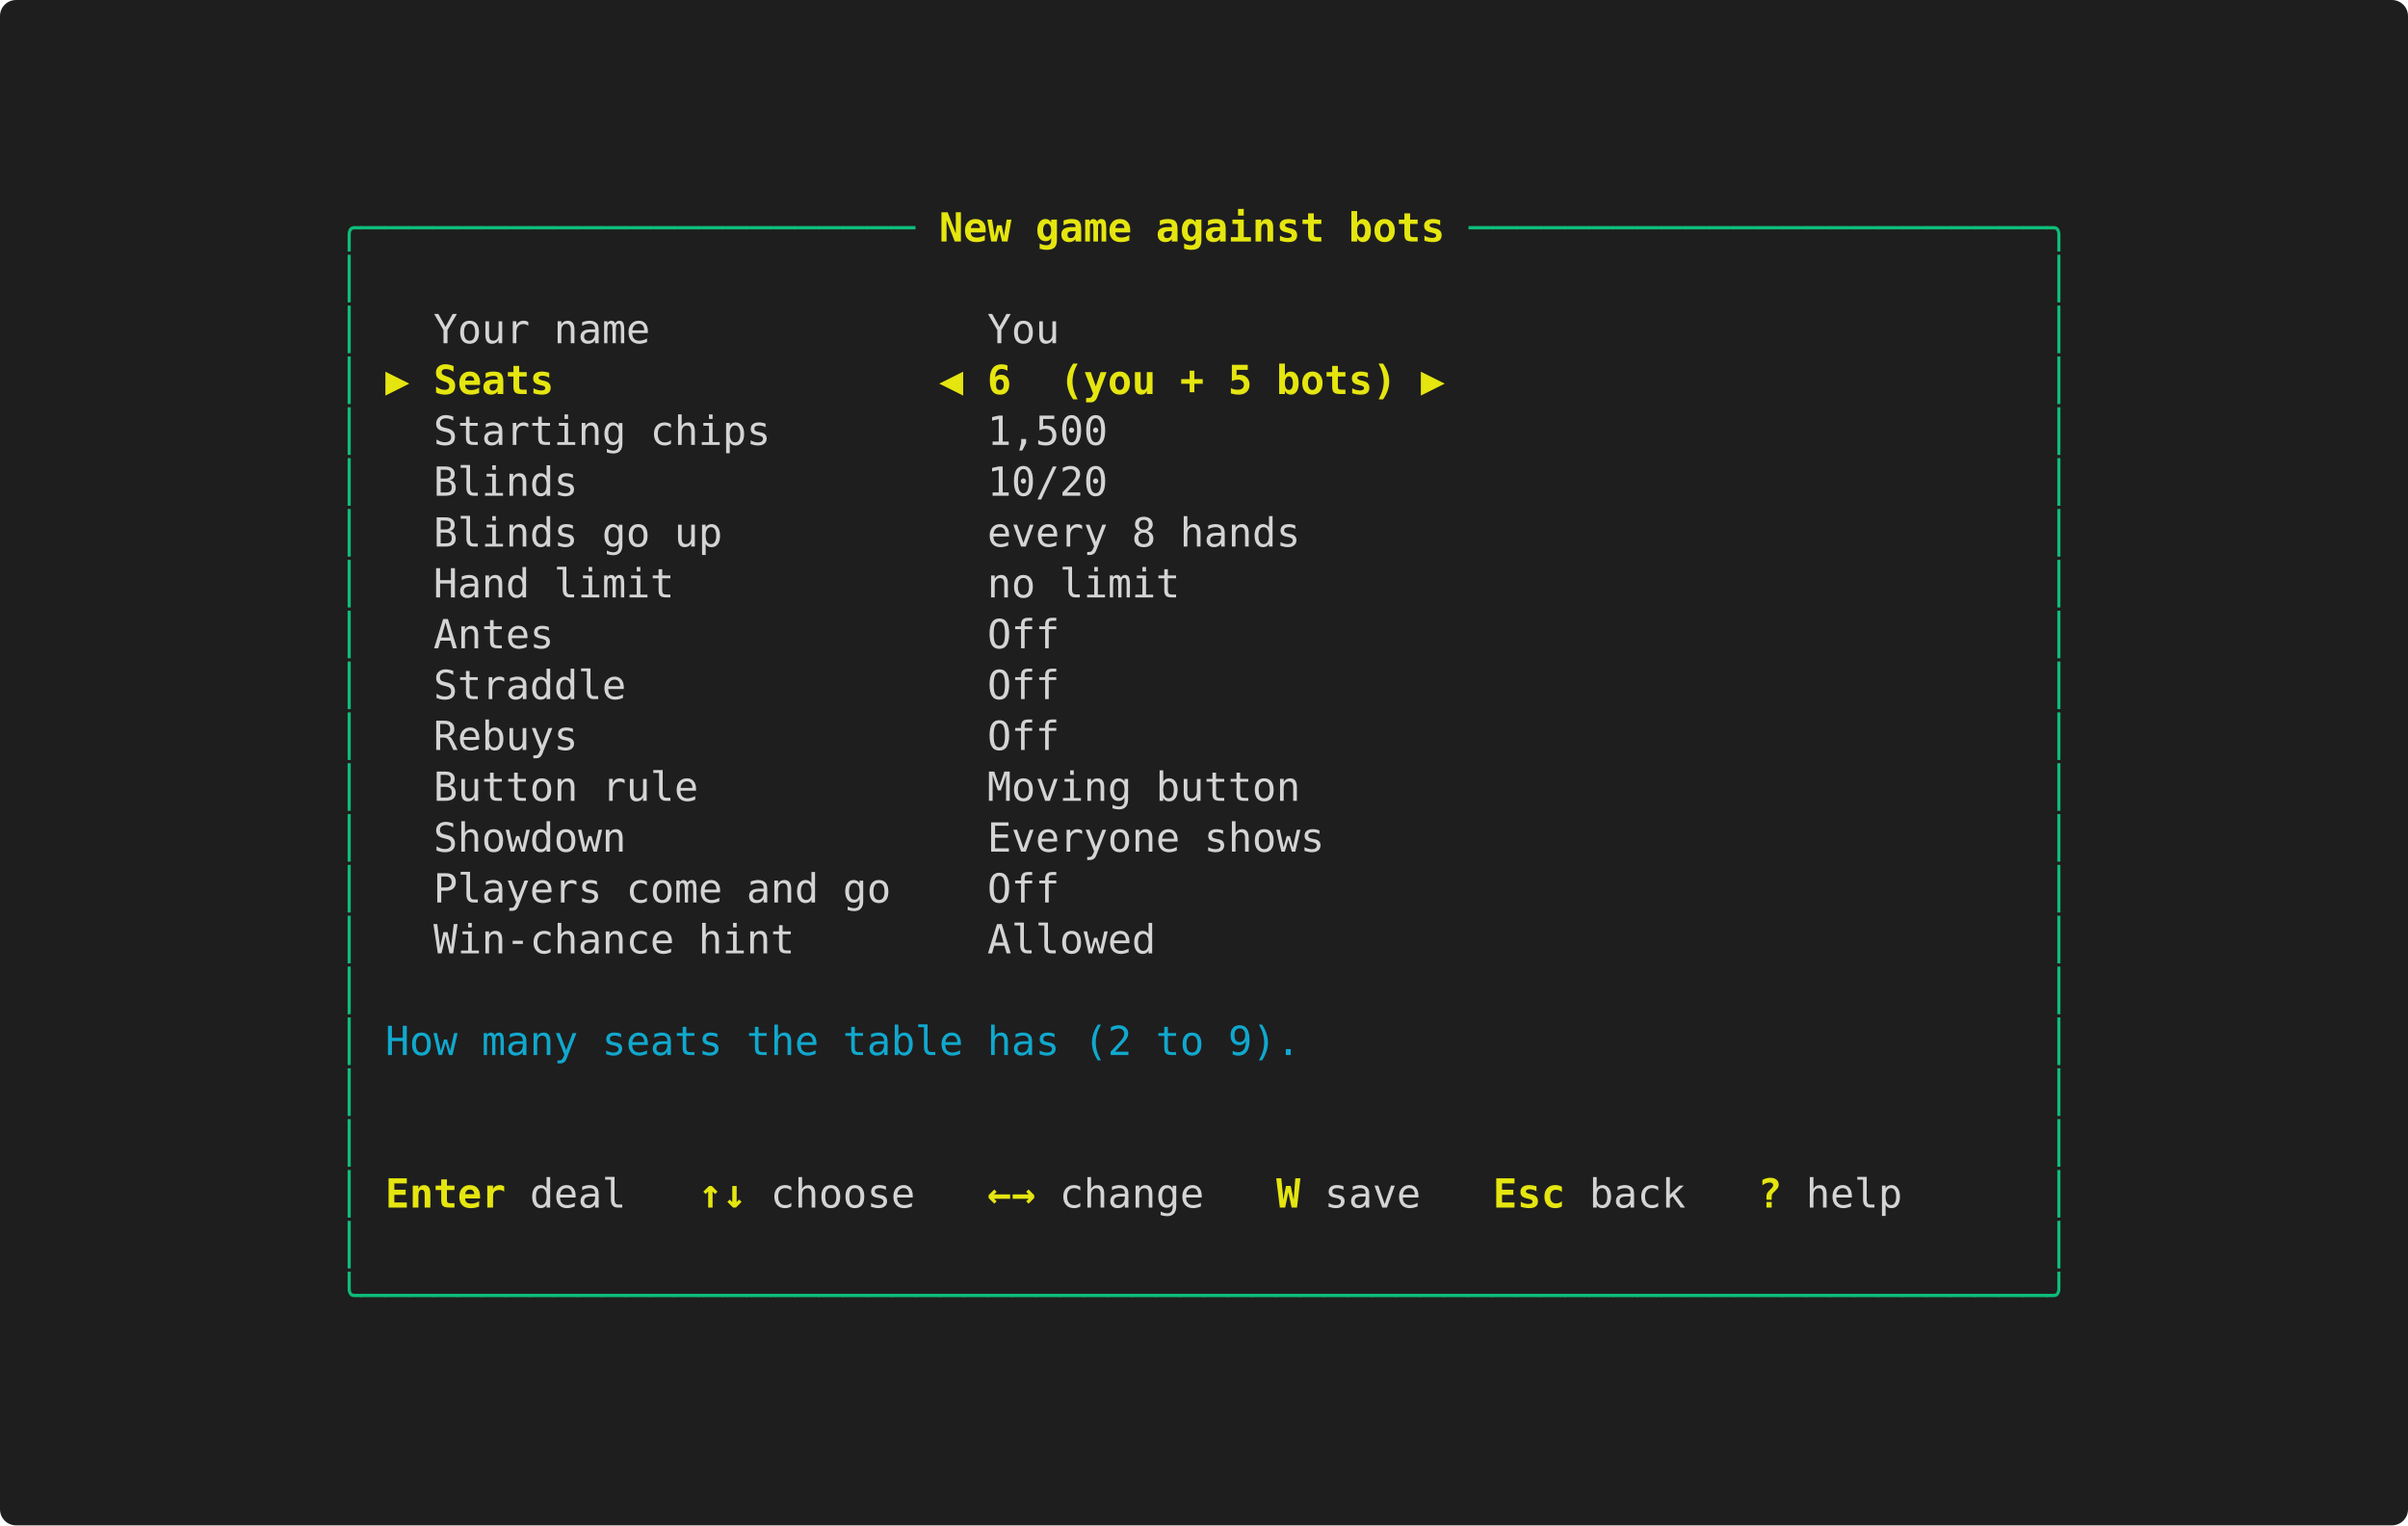
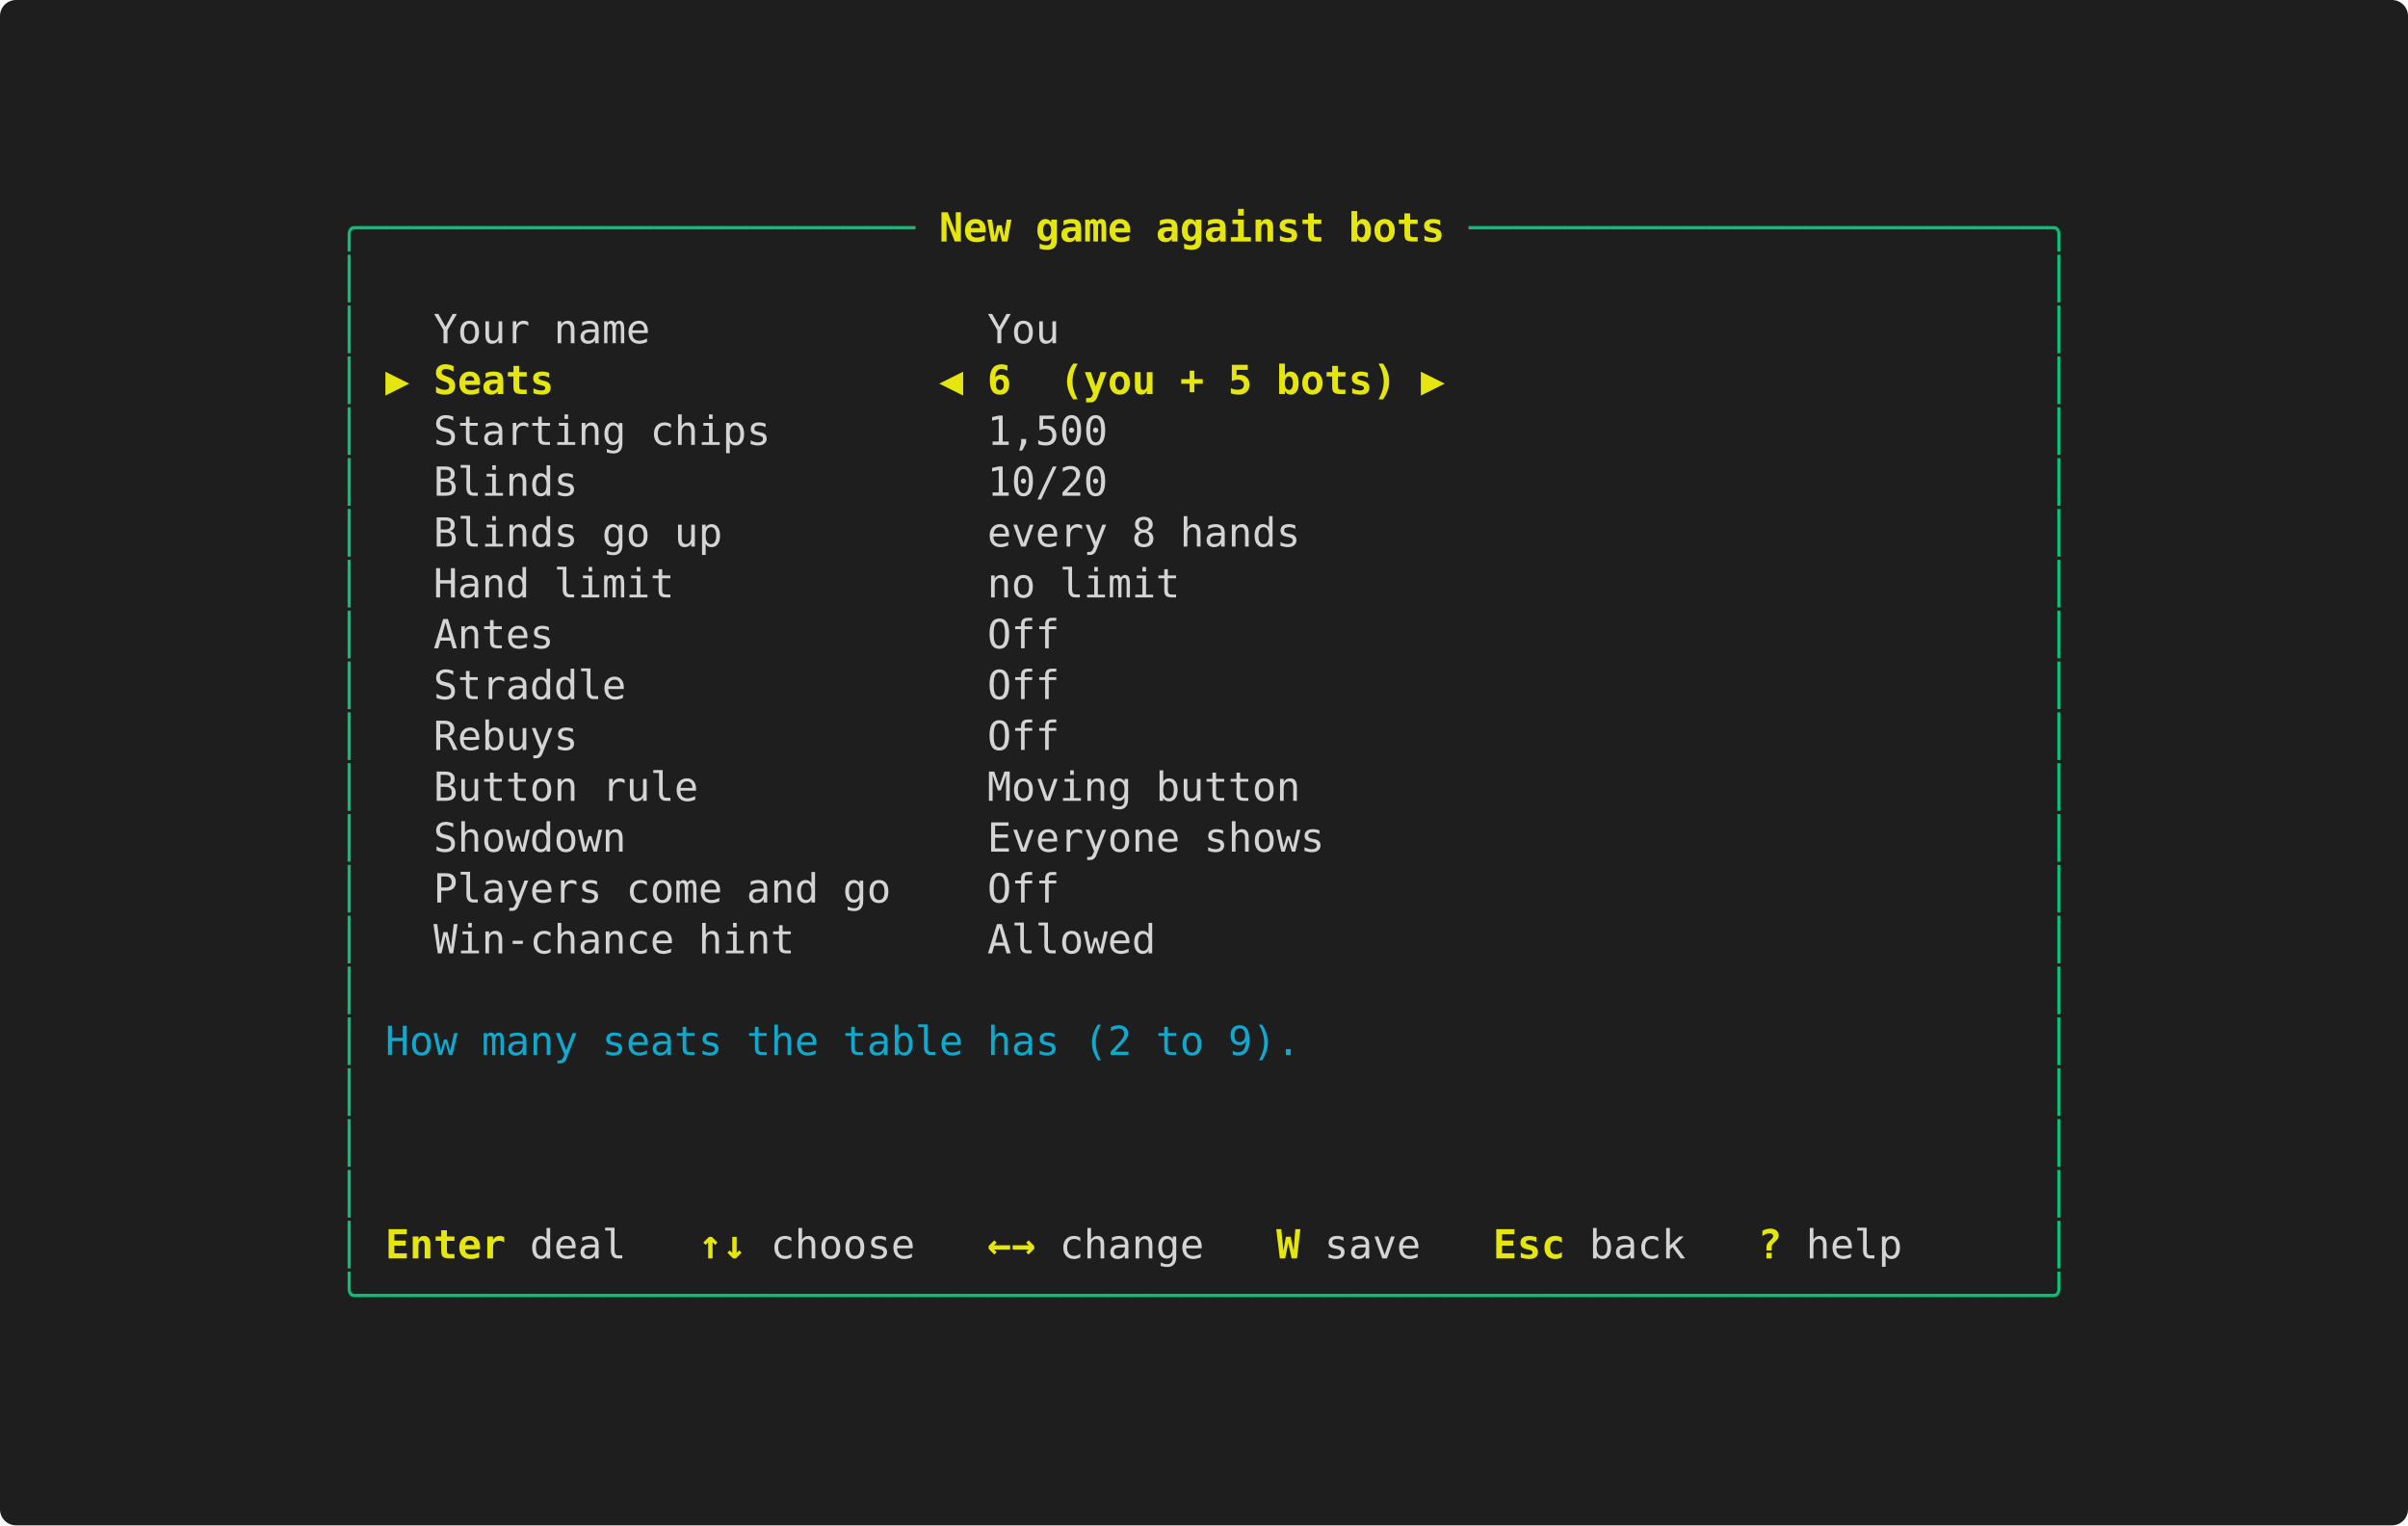
<svg xmlns="http://www.w3.org/2000/svg" width="900" height="570" viewBox="0 0 900 570">
  <rect width="100%" height="100%" rx="6" fill="#1e1e1e" />
  <g font-family="'Cascadia Mono', 'DejaVu Sans Mono', Menlo, Consolas, monospace" font-size="15" xml:space="preserve">
    <text x="126" y="90.25" fill="#0dbc79">╭</text>
    <text x="135" y="90.25" fill="#0dbc79">─</text>
    <text x="144" y="90.25" fill="#0dbc79">─</text>
    <text x="153" y="90.25" fill="#0dbc79">─</text>
    <text x="162" y="90.25" fill="#0dbc79">─</text>
    <text x="171" y="90.25" fill="#0dbc79">─</text>
    <text x="180" y="90.25" fill="#0dbc79">─</text>
    <text x="189" y="90.25" fill="#0dbc79">─</text>
    <text x="198" y="90.25" fill="#0dbc79">─</text>
    <text x="207" y="90.25" fill="#0dbc79">─</text>
    <text x="216" y="90.25" fill="#0dbc79">─</text>
    <text x="225" y="90.25" fill="#0dbc79">─</text>
    <text x="234" y="90.25" fill="#0dbc79">─</text>
    <text x="243" y="90.25" fill="#0dbc79">─</text>
    <text x="252" y="90.25" fill="#0dbc79">─</text>
    <text x="261" y="90.25" fill="#0dbc79">─</text>
    <text x="270" y="90.25" fill="#0dbc79">─</text>
    <text x="279" y="90.25" fill="#0dbc79">─</text>
    <text x="288" y="90.25" fill="#0dbc79">─</text>
    <text x="297" y="90.25" fill="#0dbc79">─</text>
    <text x="306" y="90.25" fill="#0dbc79">─</text>
    <text x="315" y="90.25" fill="#0dbc79">─</text>
    <text x="324" y="90.25" fill="#0dbc79">─</text>
    <text x="333" y="90.25" fill="#0dbc79">─</text>
    <text x="351" y="90.25" fill="#e5e510" font-weight="bold">N</text>
    <text x="360" y="90.25" fill="#e5e510" font-weight="bold">e</text>
    <text x="369" y="90.25" fill="#e5e510" font-weight="bold">w</text>
    <text x="387" y="90.25" fill="#e5e510" font-weight="bold">g</text>
    <text x="396" y="90.25" fill="#e5e510" font-weight="bold">a</text>
    <text x="405" y="90.25" fill="#e5e510" font-weight="bold">m</text>
    <text x="414" y="90.25" fill="#e5e510" font-weight="bold">e</text>
    <text x="432" y="90.25" fill="#e5e510" font-weight="bold">a</text>
    <text x="441" y="90.25" fill="#e5e510" font-weight="bold">g</text>
    <text x="450" y="90.25" fill="#e5e510" font-weight="bold">a</text>
    <text x="459" y="90.25" fill="#e5e510" font-weight="bold">i</text>
    <text x="468" y="90.25" fill="#e5e510" font-weight="bold">n</text>
    <text x="477" y="90.25" fill="#e5e510" font-weight="bold">s</text>
    <text x="486" y="90.25" fill="#e5e510" font-weight="bold">t</text>
    <text x="504" y="90.25" fill="#e5e510" font-weight="bold">b</text>
    <text x="513" y="90.25" fill="#e5e510" font-weight="bold">o</text>
    <text x="522" y="90.25" fill="#e5e510" font-weight="bold">t</text>
    <text x="531" y="90.25" fill="#e5e510" font-weight="bold">s</text>
    <text x="549" y="90.25" fill="#0dbc79">─</text>
    <text x="558" y="90.25" fill="#0dbc79">─</text>
    <text x="567" y="90.25" fill="#0dbc79">─</text>
    <text x="576" y="90.25" fill="#0dbc79">─</text>
    <text x="585" y="90.25" fill="#0dbc79">─</text>
    <text x="594" y="90.25" fill="#0dbc79">─</text>
    <text x="603" y="90.25" fill="#0dbc79">─</text>
    <text x="612" y="90.25" fill="#0dbc79">─</text>
    <text x="621" y="90.25" fill="#0dbc79">─</text>
    <text x="630" y="90.25" fill="#0dbc79">─</text>
    <text x="639" y="90.25" fill="#0dbc79">─</text>
    <text x="648" y="90.25" fill="#0dbc79">─</text>
    <text x="657" y="90.25" fill="#0dbc79">─</text>
    <text x="666" y="90.25" fill="#0dbc79">─</text>
    <text x="675" y="90.25" fill="#0dbc79">─</text>
    <text x="684" y="90.25" fill="#0dbc79">─</text>
    <text x="693" y="90.25" fill="#0dbc79">─</text>
    <text x="702" y="90.25" fill="#0dbc79">─</text>
    <text x="711" y="90.25" fill="#0dbc79">─</text>
    <text x="720" y="90.25" fill="#0dbc79">─</text>
    <text x="729" y="90.25" fill="#0dbc79">─</text>
    <text x="738" y="90.25" fill="#0dbc79">─</text>
    <text x="747" y="90.25" fill="#0dbc79">─</text>
    <text x="756" y="90.25" fill="#0dbc79">─</text>
    <text x="765" y="90.25" fill="#0dbc79">╮</text>
    <text x="126" y="109.25" fill="#0dbc79">│</text>
    <text x="765" y="109.25" fill="#0dbc79">│</text>
    <text x="126" y="128.25" fill="#0dbc79">│</text>
    <text x="162" y="128.25" fill="#d4d4d4">Y</text>
    <text x="171" y="128.25" fill="#d4d4d4">o</text>
    <text x="180" y="128.25" fill="#d4d4d4">u</text>
    <text x="189" y="128.25" fill="#d4d4d4">r</text>
    <text x="207" y="128.25" fill="#d4d4d4">n</text>
    <text x="216" y="128.25" fill="#d4d4d4">a</text>
    <text x="225" y="128.25" fill="#d4d4d4">m</text>
    <text x="234" y="128.25" fill="#d4d4d4">e</text>
    <text x="369" y="128.25" fill="#d4d4d4">Y</text>
    <text x="378" y="128.25" fill="#d4d4d4">o</text>
    <text x="387" y="128.25" fill="#d4d4d4">u</text>
    <text x="765" y="128.25" fill="#0dbc79">│</text>
    <text x="126" y="147.25" fill="#0dbc79">│</text>
    <text x="144" y="147.25" fill="#e5e510" font-weight="bold">▶</text>
    <text x="162" y="147.25" fill="#e5e510" font-weight="bold">S</text>
    <text x="171" y="147.25" fill="#e5e510" font-weight="bold">e</text>
    <text x="180" y="147.25" fill="#e5e510" font-weight="bold">a</text>
    <text x="189" y="147.25" fill="#e5e510" font-weight="bold">t</text>
    <text x="198" y="147.25" fill="#e5e510" font-weight="bold">s</text>
    <text x="351" y="147.25" fill="#e5e510" font-weight="bold">◀</text>
    <text x="369" y="147.25" fill="#e5e510" font-weight="bold">6</text>
    <text x="396" y="147.25" fill="#e5e510" font-weight="bold">(</text>
    <text x="405" y="147.25" fill="#e5e510" font-weight="bold">y</text>
    <text x="414" y="147.25" fill="#e5e510" font-weight="bold">o</text>
    <text x="423" y="147.25" fill="#e5e510" font-weight="bold">u</text>
    <text x="441" y="147.25" fill="#e5e510" font-weight="bold">+</text>
    <text x="459" y="147.25" fill="#e5e510" font-weight="bold">5</text>
    <text x="477" y="147.25" fill="#e5e510" font-weight="bold">b</text>
    <text x="486" y="147.25" fill="#e5e510" font-weight="bold">o</text>
    <text x="495" y="147.25" fill="#e5e510" font-weight="bold">t</text>
    <text x="504" y="147.25" fill="#e5e510" font-weight="bold">s</text>
    <text x="513" y="147.25" fill="#e5e510" font-weight="bold">)</text>
    <text x="531" y="147.25" fill="#e5e510" font-weight="bold">▶</text>
    <text x="765" y="147.25" fill="#0dbc79">│</text>
    <text x="126" y="166.25" fill="#0dbc79">│</text>
    <text x="162" y="166.25" fill="#d4d4d4">S</text>
    <text x="171" y="166.25" fill="#d4d4d4">t</text>
    <text x="180" y="166.25" fill="#d4d4d4">a</text>
    <text x="189" y="166.25" fill="#d4d4d4">r</text>
    <text x="198" y="166.25" fill="#d4d4d4">t</text>
    <text x="207" y="166.25" fill="#d4d4d4">i</text>
    <text x="216" y="166.25" fill="#d4d4d4">n</text>
    <text x="225" y="166.25" fill="#d4d4d4">g</text>
    <text x="243" y="166.25" fill="#d4d4d4">c</text>
    <text x="252" y="166.25" fill="#d4d4d4">h</text>
    <text x="261" y="166.25" fill="#d4d4d4">i</text>
    <text x="270" y="166.25" fill="#d4d4d4">p</text>
    <text x="279" y="166.25" fill="#d4d4d4">s</text>
    <text x="369" y="166.25" fill="#d4d4d4">1</text>
    <text x="378" y="166.25" fill="#d4d4d4">,</text>
    <text x="387" y="166.25" fill="#d4d4d4">5</text>
    <text x="396" y="166.25" fill="#d4d4d4">0</text>
    <text x="405" y="166.25" fill="#d4d4d4">0</text>
    <text x="765" y="166.25" fill="#0dbc79">│</text>
    <text x="126" y="185.25" fill="#0dbc79">│</text>
    <text x="162" y="185.25" fill="#d4d4d4">B</text>
    <text x="171" y="185.25" fill="#d4d4d4">l</text>
    <text x="180" y="185.25" fill="#d4d4d4">i</text>
    <text x="189" y="185.25" fill="#d4d4d4">n</text>
    <text x="198" y="185.25" fill="#d4d4d4">d</text>
    <text x="207" y="185.25" fill="#d4d4d4">s</text>
    <text x="369" y="185.25" fill="#d4d4d4">1</text>
    <text x="378" y="185.25" fill="#d4d4d4">0</text>
    <text x="387" y="185.25" fill="#d4d4d4">/</text>
    <text x="396" y="185.25" fill="#d4d4d4">2</text>
    <text x="405" y="185.25" fill="#d4d4d4">0</text>
    <text x="765" y="185.25" fill="#0dbc79">│</text>
    <text x="126" y="204.25" fill="#0dbc79">│</text>
    <text x="162" y="204.25" fill="#d4d4d4">B</text>
    <text x="171" y="204.25" fill="#d4d4d4">l</text>
    <text x="180" y="204.25" fill="#d4d4d4">i</text>
    <text x="189" y="204.25" fill="#d4d4d4">n</text>
    <text x="198" y="204.25" fill="#d4d4d4">d</text>
    <text x="207" y="204.25" fill="#d4d4d4">s</text>
    <text x="225" y="204.25" fill="#d4d4d4">g</text>
    <text x="234" y="204.25" fill="#d4d4d4">o</text>
    <text x="252" y="204.25" fill="#d4d4d4">u</text>
    <text x="261" y="204.25" fill="#d4d4d4">p</text>
    <text x="369" y="204.25" fill="#d4d4d4">e</text>
    <text x="378" y="204.25" fill="#d4d4d4">v</text>
    <text x="387" y="204.25" fill="#d4d4d4">e</text>
    <text x="396" y="204.25" fill="#d4d4d4">r</text>
    <text x="405" y="204.25" fill="#d4d4d4">y</text>
    <text x="423" y="204.25" fill="#d4d4d4">8</text>
    <text x="441" y="204.25" fill="#d4d4d4">h</text>
    <text x="450" y="204.25" fill="#d4d4d4">a</text>
    <text x="459" y="204.25" fill="#d4d4d4">n</text>
    <text x="468" y="204.25" fill="#d4d4d4">d</text>
    <text x="477" y="204.25" fill="#d4d4d4">s</text>
    <text x="765" y="204.25" fill="#0dbc79">│</text>
    <text x="126" y="223.25" fill="#0dbc79">│</text>
    <text x="162" y="223.25" fill="#d4d4d4">H</text>
    <text x="171" y="223.25" fill="#d4d4d4">a</text>
    <text x="180" y="223.25" fill="#d4d4d4">n</text>
    <text x="189" y="223.25" fill="#d4d4d4">d</text>
    <text x="207" y="223.25" fill="#d4d4d4">l</text>
    <text x="216" y="223.25" fill="#d4d4d4">i</text>
    <text x="225" y="223.25" fill="#d4d4d4">m</text>
    <text x="234" y="223.25" fill="#d4d4d4">i</text>
    <text x="243" y="223.25" fill="#d4d4d4">t</text>
    <text x="369" y="223.25" fill="#d4d4d4">n</text>
    <text x="378" y="223.25" fill="#d4d4d4">o</text>
    <text x="396" y="223.25" fill="#d4d4d4">l</text>
    <text x="405" y="223.25" fill="#d4d4d4">i</text>
    <text x="414" y="223.25" fill="#d4d4d4">m</text>
    <text x="423" y="223.25" fill="#d4d4d4">i</text>
    <text x="432" y="223.25" fill="#d4d4d4">t</text>
    <text x="765" y="223.25" fill="#0dbc79">│</text>
    <text x="126" y="242.25" fill="#0dbc79">│</text>
    <text x="162" y="242.25" fill="#d4d4d4">A</text>
    <text x="171" y="242.25" fill="#d4d4d4">n</text>
    <text x="180" y="242.25" fill="#d4d4d4">t</text>
    <text x="189" y="242.25" fill="#d4d4d4">e</text>
    <text x="198" y="242.25" fill="#d4d4d4">s</text>
    <text x="369" y="242.25" fill="#d4d4d4">O</text>
    <text x="378" y="242.25" fill="#d4d4d4">f</text>
    <text x="387" y="242.25" fill="#d4d4d4">f</text>
    <text x="765" y="242.25" fill="#0dbc79">│</text>
    <text x="126" y="261.25" fill="#0dbc79">│</text>
    <text x="162" y="261.25" fill="#d4d4d4">S</text>
    <text x="171" y="261.25" fill="#d4d4d4">t</text>
    <text x="180" y="261.25" fill="#d4d4d4">r</text>
    <text x="189" y="261.25" fill="#d4d4d4">a</text>
    <text x="198" y="261.25" fill="#d4d4d4">d</text>
    <text x="207" y="261.25" fill="#d4d4d4">d</text>
    <text x="216" y="261.25" fill="#d4d4d4">l</text>
    <text x="225" y="261.25" fill="#d4d4d4">e</text>
    <text x="369" y="261.25" fill="#d4d4d4">O</text>
    <text x="378" y="261.25" fill="#d4d4d4">f</text>
    <text x="387" y="261.25" fill="#d4d4d4">f</text>
    <text x="765" y="261.25" fill="#0dbc79">│</text>
    <text x="126" y="280.25" fill="#0dbc79">│</text>
    <text x="162" y="280.25" fill="#d4d4d4">R</text>
    <text x="171" y="280.25" fill="#d4d4d4">e</text>
    <text x="180" y="280.25" fill="#d4d4d4">b</text>
    <text x="189" y="280.25" fill="#d4d4d4">u</text>
    <text x="198" y="280.25" fill="#d4d4d4">y</text>
    <text x="207" y="280.25" fill="#d4d4d4">s</text>
    <text x="369" y="280.25" fill="#d4d4d4">O</text>
    <text x="378" y="280.25" fill="#d4d4d4">f</text>
    <text x="387" y="280.25" fill="#d4d4d4">f</text>
    <text x="765" y="280.25" fill="#0dbc79">│</text>
    <text x="126" y="299.25" fill="#0dbc79">│</text>
    <text x="162" y="299.25" fill="#d4d4d4">B</text>
    <text x="171" y="299.25" fill="#d4d4d4">u</text>
    <text x="180" y="299.25" fill="#d4d4d4">t</text>
    <text x="189" y="299.25" fill="#d4d4d4">t</text>
    <text x="198" y="299.25" fill="#d4d4d4">o</text>
    <text x="207" y="299.25" fill="#d4d4d4">n</text>
    <text x="225" y="299.25" fill="#d4d4d4">r</text>
    <text x="234" y="299.25" fill="#d4d4d4">u</text>
    <text x="243" y="299.25" fill="#d4d4d4">l</text>
    <text x="252" y="299.25" fill="#d4d4d4">e</text>
    <text x="369" y="299.25" fill="#d4d4d4">M</text>
    <text x="378" y="299.25" fill="#d4d4d4">o</text>
    <text x="387" y="299.25" fill="#d4d4d4">v</text>
    <text x="396" y="299.25" fill="#d4d4d4">i</text>
    <text x="405" y="299.25" fill="#d4d4d4">n</text>
    <text x="414" y="299.25" fill="#d4d4d4">g</text>
    <text x="432" y="299.25" fill="#d4d4d4">b</text>
    <text x="441" y="299.25" fill="#d4d4d4">u</text>
    <text x="450" y="299.25" fill="#d4d4d4">t</text>
    <text x="459" y="299.25" fill="#d4d4d4">t</text>
    <text x="468" y="299.25" fill="#d4d4d4">o</text>
    <text x="477" y="299.25" fill="#d4d4d4">n</text>
    <text x="765" y="299.25" fill="#0dbc79">│</text>
    <text x="126" y="318.25" fill="#0dbc79">│</text>
    <text x="162" y="318.25" fill="#d4d4d4">S</text>
    <text x="171" y="318.25" fill="#d4d4d4">h</text>
    <text x="180" y="318.25" fill="#d4d4d4">o</text>
    <text x="189" y="318.25" fill="#d4d4d4">w</text>
    <text x="198" y="318.25" fill="#d4d4d4">d</text>
    <text x="207" y="318.25" fill="#d4d4d4">o</text>
    <text x="216" y="318.25" fill="#d4d4d4">w</text>
    <text x="225" y="318.25" fill="#d4d4d4">n</text>
    <text x="369" y="318.25" fill="#d4d4d4">E</text>
    <text x="378" y="318.25" fill="#d4d4d4">v</text>
    <text x="387" y="318.25" fill="#d4d4d4">e</text>
    <text x="396" y="318.25" fill="#d4d4d4">r</text>
    <text x="405" y="318.25" fill="#d4d4d4">y</text>
    <text x="414" y="318.25" fill="#d4d4d4">o</text>
    <text x="423" y="318.25" fill="#d4d4d4">n</text>
    <text x="432" y="318.25" fill="#d4d4d4">e</text>
    <text x="450" y="318.25" fill="#d4d4d4">s</text>
    <text x="459" y="318.25" fill="#d4d4d4">h</text>
    <text x="468" y="318.25" fill="#d4d4d4">o</text>
    <text x="477" y="318.25" fill="#d4d4d4">w</text>
    <text x="486" y="318.25" fill="#d4d4d4">s</text>
    <text x="765" y="318.25" fill="#0dbc79">│</text>
    <text x="126" y="337.25" fill="#0dbc79">│</text>
    <text x="162" y="337.25" fill="#d4d4d4">P</text>
    <text x="171" y="337.25" fill="#d4d4d4">l</text>
    <text x="180" y="337.25" fill="#d4d4d4">a</text>
    <text x="189" y="337.25" fill="#d4d4d4">y</text>
    <text x="198" y="337.25" fill="#d4d4d4">e</text>
    <text x="207" y="337.25" fill="#d4d4d4">r</text>
    <text x="216" y="337.25" fill="#d4d4d4">s</text>
    <text x="234" y="337.25" fill="#d4d4d4">c</text>
    <text x="243" y="337.25" fill="#d4d4d4">o</text>
    <text x="252" y="337.25" fill="#d4d4d4">m</text>
    <text x="261" y="337.25" fill="#d4d4d4">e</text>
    <text x="279" y="337.25" fill="#d4d4d4">a</text>
    <text x="288" y="337.25" fill="#d4d4d4">n</text>
    <text x="297" y="337.25" fill="#d4d4d4">d</text>
    <text x="315" y="337.25" fill="#d4d4d4">g</text>
    <text x="324" y="337.25" fill="#d4d4d4">o</text>
    <text x="369" y="337.25" fill="#d4d4d4">O</text>
    <text x="378" y="337.25" fill="#d4d4d4">f</text>
    <text x="387" y="337.25" fill="#d4d4d4">f</text>
    <text x="765" y="337.25" fill="#0dbc79">│</text>
    <text x="126" y="356.25" fill="#0dbc79">│</text>
    <text x="162" y="356.25" fill="#d4d4d4">W</text>
    <text x="171" y="356.25" fill="#d4d4d4">i</text>
    <text x="180" y="356.25" fill="#d4d4d4">n</text>
    <text x="189" y="356.25" fill="#d4d4d4">-</text>
    <text x="198" y="356.25" fill="#d4d4d4">c</text>
    <text x="207" y="356.25" fill="#d4d4d4">h</text>
    <text x="216" y="356.25" fill="#d4d4d4">a</text>
    <text x="225" y="356.25" fill="#d4d4d4">n</text>
    <text x="234" y="356.25" fill="#d4d4d4">c</text>
    <text x="243" y="356.25" fill="#d4d4d4">e</text>
    <text x="261" y="356.25" fill="#d4d4d4">h</text>
    <text x="270" y="356.25" fill="#d4d4d4">i</text>
    <text x="279" y="356.25" fill="#d4d4d4">n</text>
    <text x="288" y="356.25" fill="#d4d4d4">t</text>
    <text x="369" y="356.25" fill="#d4d4d4">A</text>
    <text x="378" y="356.25" fill="#d4d4d4">l</text>
    <text x="387" y="356.25" fill="#d4d4d4">l</text>
    <text x="396" y="356.25" fill="#d4d4d4">o</text>
    <text x="405" y="356.25" fill="#d4d4d4">w</text>
    <text x="414" y="356.25" fill="#d4d4d4">e</text>
    <text x="423" y="356.25" fill="#d4d4d4">d</text>
    <text x="765" y="356.25" fill="#0dbc79">│</text>
    <text x="126" y="375.25" fill="#0dbc79">│</text>
    <text x="765" y="375.25" fill="#0dbc79">│</text>
    <text x="126" y="394.25" fill="#0dbc79">│</text>
    <text x="144" y="394.25" fill="#11a8cd">H</text>
    <text x="153" y="394.25" fill="#11a8cd">o</text>
    <text x="162" y="394.25" fill="#11a8cd">w</text>
    <text x="180" y="394.25" fill="#11a8cd">m</text>
    <text x="189" y="394.25" fill="#11a8cd">a</text>
    <text x="198" y="394.25" fill="#11a8cd">n</text>
    <text x="207" y="394.25" fill="#11a8cd">y</text>
    <text x="225" y="394.25" fill="#11a8cd">s</text>
    <text x="234" y="394.25" fill="#11a8cd">e</text>
    <text x="243" y="394.25" fill="#11a8cd">a</text>
    <text x="252" y="394.25" fill="#11a8cd">t</text>
    <text x="261" y="394.25" fill="#11a8cd">s</text>
    <text x="279" y="394.25" fill="#11a8cd">t</text>
    <text x="288" y="394.25" fill="#11a8cd">h</text>
    <text x="297" y="394.25" fill="#11a8cd">e</text>
    <text x="315" y="394.25" fill="#11a8cd">t</text>
    <text x="324" y="394.25" fill="#11a8cd">a</text>
    <text x="333" y="394.25" fill="#11a8cd">b</text>
    <text x="342" y="394.25" fill="#11a8cd">l</text>
    <text x="351" y="394.25" fill="#11a8cd">e</text>
    <text x="369" y="394.25" fill="#11a8cd">h</text>
    <text x="378" y="394.25" fill="#11a8cd">a</text>
    <text x="387" y="394.25" fill="#11a8cd">s</text>
    <text x="405" y="394.25" fill="#11a8cd">(</text>
    <text x="414" y="394.25" fill="#11a8cd">2</text>
    <text x="432" y="394.25" fill="#11a8cd">t</text>
    <text x="441" y="394.25" fill="#11a8cd">o</text>
    <text x="459" y="394.25" fill="#11a8cd">9</text>
    <text x="468" y="394.25" fill="#11a8cd">)</text>
    <text x="477" y="394.25" fill="#11a8cd">.</text>
    <text x="765" y="394.25" fill="#0dbc79">│</text>
    <text x="126" y="413.25" fill="#0dbc79">│</text>
    <text x="765" y="413.25" fill="#0dbc79">│</text>
    <text x="126" y="432.25" fill="#0dbc79">│</text>
    <text x="765" y="432.25" fill="#0dbc79">│</text>
    <text x="126" y="451.25" fill="#0dbc79">│</text>
-     <text x="144" y="451.25" fill="#e5e510" font-weight="bold">E</text>
-     <text x="153" y="451.25" fill="#e5e510" font-weight="bold">n</text>
-     <text x="162" y="451.25" fill="#e5e510" font-weight="bold">t</text>
-     <text x="171" y="451.25" fill="#e5e510" font-weight="bold">e</text>
-     <text x="180" y="451.25" fill="#e5e510" font-weight="bold">r</text>
-     <text x="198" y="451.25" fill="#d4d4d4">d</text>
-     <text x="207" y="451.25" fill="#d4d4d4">e</text>
-     <text x="216" y="451.25" fill="#d4d4d4">a</text>
-     <text x="225" y="451.25" fill="#d4d4d4">l</text>
-     <text x="261" y="451.25" fill="#e5e510" font-weight="bold">↑</text>
-     <text x="270" y="451.25" fill="#e5e510" font-weight="bold">↓</text>
-     <text x="288" y="451.25" fill="#d4d4d4">c</text>
-     <text x="297" y="451.25" fill="#d4d4d4">h</text>
-     <text x="306" y="451.25" fill="#d4d4d4">o</text>
-     <text x="315" y="451.25" fill="#d4d4d4">o</text>
-     <text x="324" y="451.25" fill="#d4d4d4">s</text>
-     <text x="333" y="451.25" fill="#d4d4d4">e</text>
-     <text x="369" y="451.25" fill="#e5e510" font-weight="bold">←</text>
-     <text x="378" y="451.25" fill="#e5e510" font-weight="bold">→</text>
-     <text x="396" y="451.25" fill="#d4d4d4">c</text>
-     <text x="405" y="451.25" fill="#d4d4d4">h</text>
-     <text x="414" y="451.25" fill="#d4d4d4">a</text>
-     <text x="423" y="451.25" fill="#d4d4d4">n</text>
-     <text x="432" y="451.25" fill="#d4d4d4">g</text>
-     <text x="441" y="451.25" fill="#d4d4d4">e</text>
-     <text x="477" y="451.25" fill="#e5e510" font-weight="bold">W</text>
-     <text x="495" y="451.25" fill="#d4d4d4">s</text>
-     <text x="504" y="451.25" fill="#d4d4d4">a</text>
-     <text x="513" y="451.25" fill="#d4d4d4">v</text>
-     <text x="522" y="451.25" fill="#d4d4d4">e</text>
-     <text x="558" y="451.25" fill="#e5e510" font-weight="bold">E</text>
-     <text x="567" y="451.25" fill="#e5e510" font-weight="bold">s</text>
-     <text x="576" y="451.25" fill="#e5e510" font-weight="bold">c</text>
-     <text x="594" y="451.25" fill="#d4d4d4">b</text>
-     <text x="603" y="451.25" fill="#d4d4d4">a</text>
-     <text x="612" y="451.25" fill="#d4d4d4">c</text>
-     <text x="621" y="451.25" fill="#d4d4d4">k</text>
-     <text x="657" y="451.25" fill="#e5e510" font-weight="bold">?</text>
-     <text x="675" y="451.25" fill="#d4d4d4">h</text>
-     <text x="684" y="451.25" fill="#d4d4d4">e</text>
-     <text x="693" y="451.25" fill="#d4d4d4">l</text>
-     <text x="702" y="451.25" fill="#d4d4d4">p</text>
    <text x="765" y="451.25" fill="#0dbc79">│</text>
    <text x="126" y="470.25" fill="#0dbc79">│</text>
+     <text x="144" y="470.25" fill="#e5e510" font-weight="bold">E</text>
+     <text x="153" y="470.25" fill="#e5e510" font-weight="bold">n</text>
+     <text x="162" y="470.25" fill="#e5e510" font-weight="bold">t</text>
+     <text x="171" y="470.25" fill="#e5e510" font-weight="bold">e</text>
+     <text x="180" y="470.25" fill="#e5e510" font-weight="bold">r</text>
+     <text x="198" y="470.25" fill="#d4d4d4">d</text>
+     <text x="207" y="470.25" fill="#d4d4d4">e</text>
+     <text x="216" y="470.25" fill="#d4d4d4">a</text>
+     <text x="225" y="470.25" fill="#d4d4d4">l</text>
+     <text x="261" y="470.25" fill="#e5e510" font-weight="bold">↑</text>
+     <text x="270" y="470.25" fill="#e5e510" font-weight="bold">↓</text>
+     <text x="288" y="470.25" fill="#d4d4d4">c</text>
+     <text x="297" y="470.25" fill="#d4d4d4">h</text>
+     <text x="306" y="470.25" fill="#d4d4d4">o</text>
+     <text x="315" y="470.25" fill="#d4d4d4">o</text>
+     <text x="324" y="470.25" fill="#d4d4d4">s</text>
+     <text x="333" y="470.25" fill="#d4d4d4">e</text>
+     <text x="369" y="470.25" fill="#e5e510" font-weight="bold">←</text>
+     <text x="378" y="470.25" fill="#e5e510" font-weight="bold">→</text>
+     <text x="396" y="470.25" fill="#d4d4d4">c</text>
+     <text x="405" y="470.25" fill="#d4d4d4">h</text>
+     <text x="414" y="470.25" fill="#d4d4d4">a</text>
+     <text x="423" y="470.25" fill="#d4d4d4">n</text>
+     <text x="432" y="470.25" fill="#d4d4d4">g</text>
+     <text x="441" y="470.25" fill="#d4d4d4">e</text>
+     <text x="477" y="470.25" fill="#e5e510" font-weight="bold">W</text>
+     <text x="495" y="470.25" fill="#d4d4d4">s</text>
+     <text x="504" y="470.25" fill="#d4d4d4">a</text>
+     <text x="513" y="470.25" fill="#d4d4d4">v</text>
+     <text x="522" y="470.25" fill="#d4d4d4">e</text>
+     <text x="558" y="470.25" fill="#e5e510" font-weight="bold">E</text>
+     <text x="567" y="470.25" fill="#e5e510" font-weight="bold">s</text>
+     <text x="576" y="470.25" fill="#e5e510" font-weight="bold">c</text>
+     <text x="594" y="470.25" fill="#d4d4d4">b</text>
+     <text x="603" y="470.25" fill="#d4d4d4">a</text>
+     <text x="612" y="470.25" fill="#d4d4d4">c</text>
+     <text x="621" y="470.25" fill="#d4d4d4">k</text>
+     <text x="657" y="470.25" fill="#e5e510" font-weight="bold">?</text>
+     <text x="675" y="470.25" fill="#d4d4d4">h</text>
+     <text x="684" y="470.25" fill="#d4d4d4">e</text>
+     <text x="693" y="470.25" fill="#d4d4d4">l</text>
+     <text x="702" y="470.25" fill="#d4d4d4">p</text>
    <text x="765" y="470.25" fill="#0dbc79">│</text>
    <text x="126" y="489.25" fill="#0dbc79">╰</text>
    <text x="135" y="489.25" fill="#0dbc79">─</text>
    <text x="144" y="489.25" fill="#0dbc79">─</text>
    <text x="153" y="489.25" fill="#0dbc79">─</text>
    <text x="162" y="489.25" fill="#0dbc79">─</text>
    <text x="171" y="489.25" fill="#0dbc79">─</text>
    <text x="180" y="489.25" fill="#0dbc79">─</text>
    <text x="189" y="489.25" fill="#0dbc79">─</text>
    <text x="198" y="489.25" fill="#0dbc79">─</text>
    <text x="207" y="489.25" fill="#0dbc79">─</text>
    <text x="216" y="489.25" fill="#0dbc79">─</text>
    <text x="225" y="489.25" fill="#0dbc79">─</text>
    <text x="234" y="489.25" fill="#0dbc79">─</text>
    <text x="243" y="489.25" fill="#0dbc79">─</text>
    <text x="252" y="489.25" fill="#0dbc79">─</text>
    <text x="261" y="489.25" fill="#0dbc79">─</text>
    <text x="270" y="489.25" fill="#0dbc79">─</text>
    <text x="279" y="489.25" fill="#0dbc79">─</text>
    <text x="288" y="489.25" fill="#0dbc79">─</text>
    <text x="297" y="489.25" fill="#0dbc79">─</text>
    <text x="306" y="489.25" fill="#0dbc79">─</text>
    <text x="315" y="489.25" fill="#0dbc79">─</text>
    <text x="324" y="489.25" fill="#0dbc79">─</text>
    <text x="333" y="489.25" fill="#0dbc79">─</text>
    <text x="342" y="489.25" fill="#0dbc79">─</text>
    <text x="351" y="489.25" fill="#0dbc79">─</text>
    <text x="360" y="489.25" fill="#0dbc79">─</text>
    <text x="369" y="489.25" fill="#0dbc79">─</text>
    <text x="378" y="489.25" fill="#0dbc79">─</text>
    <text x="387" y="489.25" fill="#0dbc79">─</text>
    <text x="396" y="489.25" fill="#0dbc79">─</text>
    <text x="405" y="489.25" fill="#0dbc79">─</text>
    <text x="414" y="489.25" fill="#0dbc79">─</text>
    <text x="423" y="489.25" fill="#0dbc79">─</text>
    <text x="432" y="489.25" fill="#0dbc79">─</text>
    <text x="441" y="489.25" fill="#0dbc79">─</text>
    <text x="450" y="489.25" fill="#0dbc79">─</text>
    <text x="459" y="489.25" fill="#0dbc79">─</text>
    <text x="468" y="489.25" fill="#0dbc79">─</text>
    <text x="477" y="489.25" fill="#0dbc79">─</text>
    <text x="486" y="489.25" fill="#0dbc79">─</text>
    <text x="495" y="489.25" fill="#0dbc79">─</text>
    <text x="504" y="489.25" fill="#0dbc79">─</text>
    <text x="513" y="489.25" fill="#0dbc79">─</text>
    <text x="522" y="489.25" fill="#0dbc79">─</text>
    <text x="531" y="489.25" fill="#0dbc79">─</text>
    <text x="540" y="489.25" fill="#0dbc79">─</text>
    <text x="549" y="489.25" fill="#0dbc79">─</text>
    <text x="558" y="489.25" fill="#0dbc79">─</text>
    <text x="567" y="489.25" fill="#0dbc79">─</text>
    <text x="576" y="489.25" fill="#0dbc79">─</text>
    <text x="585" y="489.25" fill="#0dbc79">─</text>
    <text x="594" y="489.25" fill="#0dbc79">─</text>
    <text x="603" y="489.25" fill="#0dbc79">─</text>
    <text x="612" y="489.25" fill="#0dbc79">─</text>
    <text x="621" y="489.25" fill="#0dbc79">─</text>
    <text x="630" y="489.25" fill="#0dbc79">─</text>
    <text x="639" y="489.25" fill="#0dbc79">─</text>
    <text x="648" y="489.25" fill="#0dbc79">─</text>
    <text x="657" y="489.25" fill="#0dbc79">─</text>
    <text x="666" y="489.25" fill="#0dbc79">─</text>
    <text x="675" y="489.25" fill="#0dbc79">─</text>
    <text x="684" y="489.25" fill="#0dbc79">─</text>
    <text x="693" y="489.25" fill="#0dbc79">─</text>
    <text x="702" y="489.25" fill="#0dbc79">─</text>
    <text x="711" y="489.25" fill="#0dbc79">─</text>
    <text x="720" y="489.25" fill="#0dbc79">─</text>
    <text x="729" y="489.25" fill="#0dbc79">─</text>
    <text x="738" y="489.25" fill="#0dbc79">─</text>
    <text x="747" y="489.25" fill="#0dbc79">─</text>
    <text x="756" y="489.25" fill="#0dbc79">─</text>
    <text x="765" y="489.25" fill="#0dbc79">╯</text>
  </g>
</svg>
